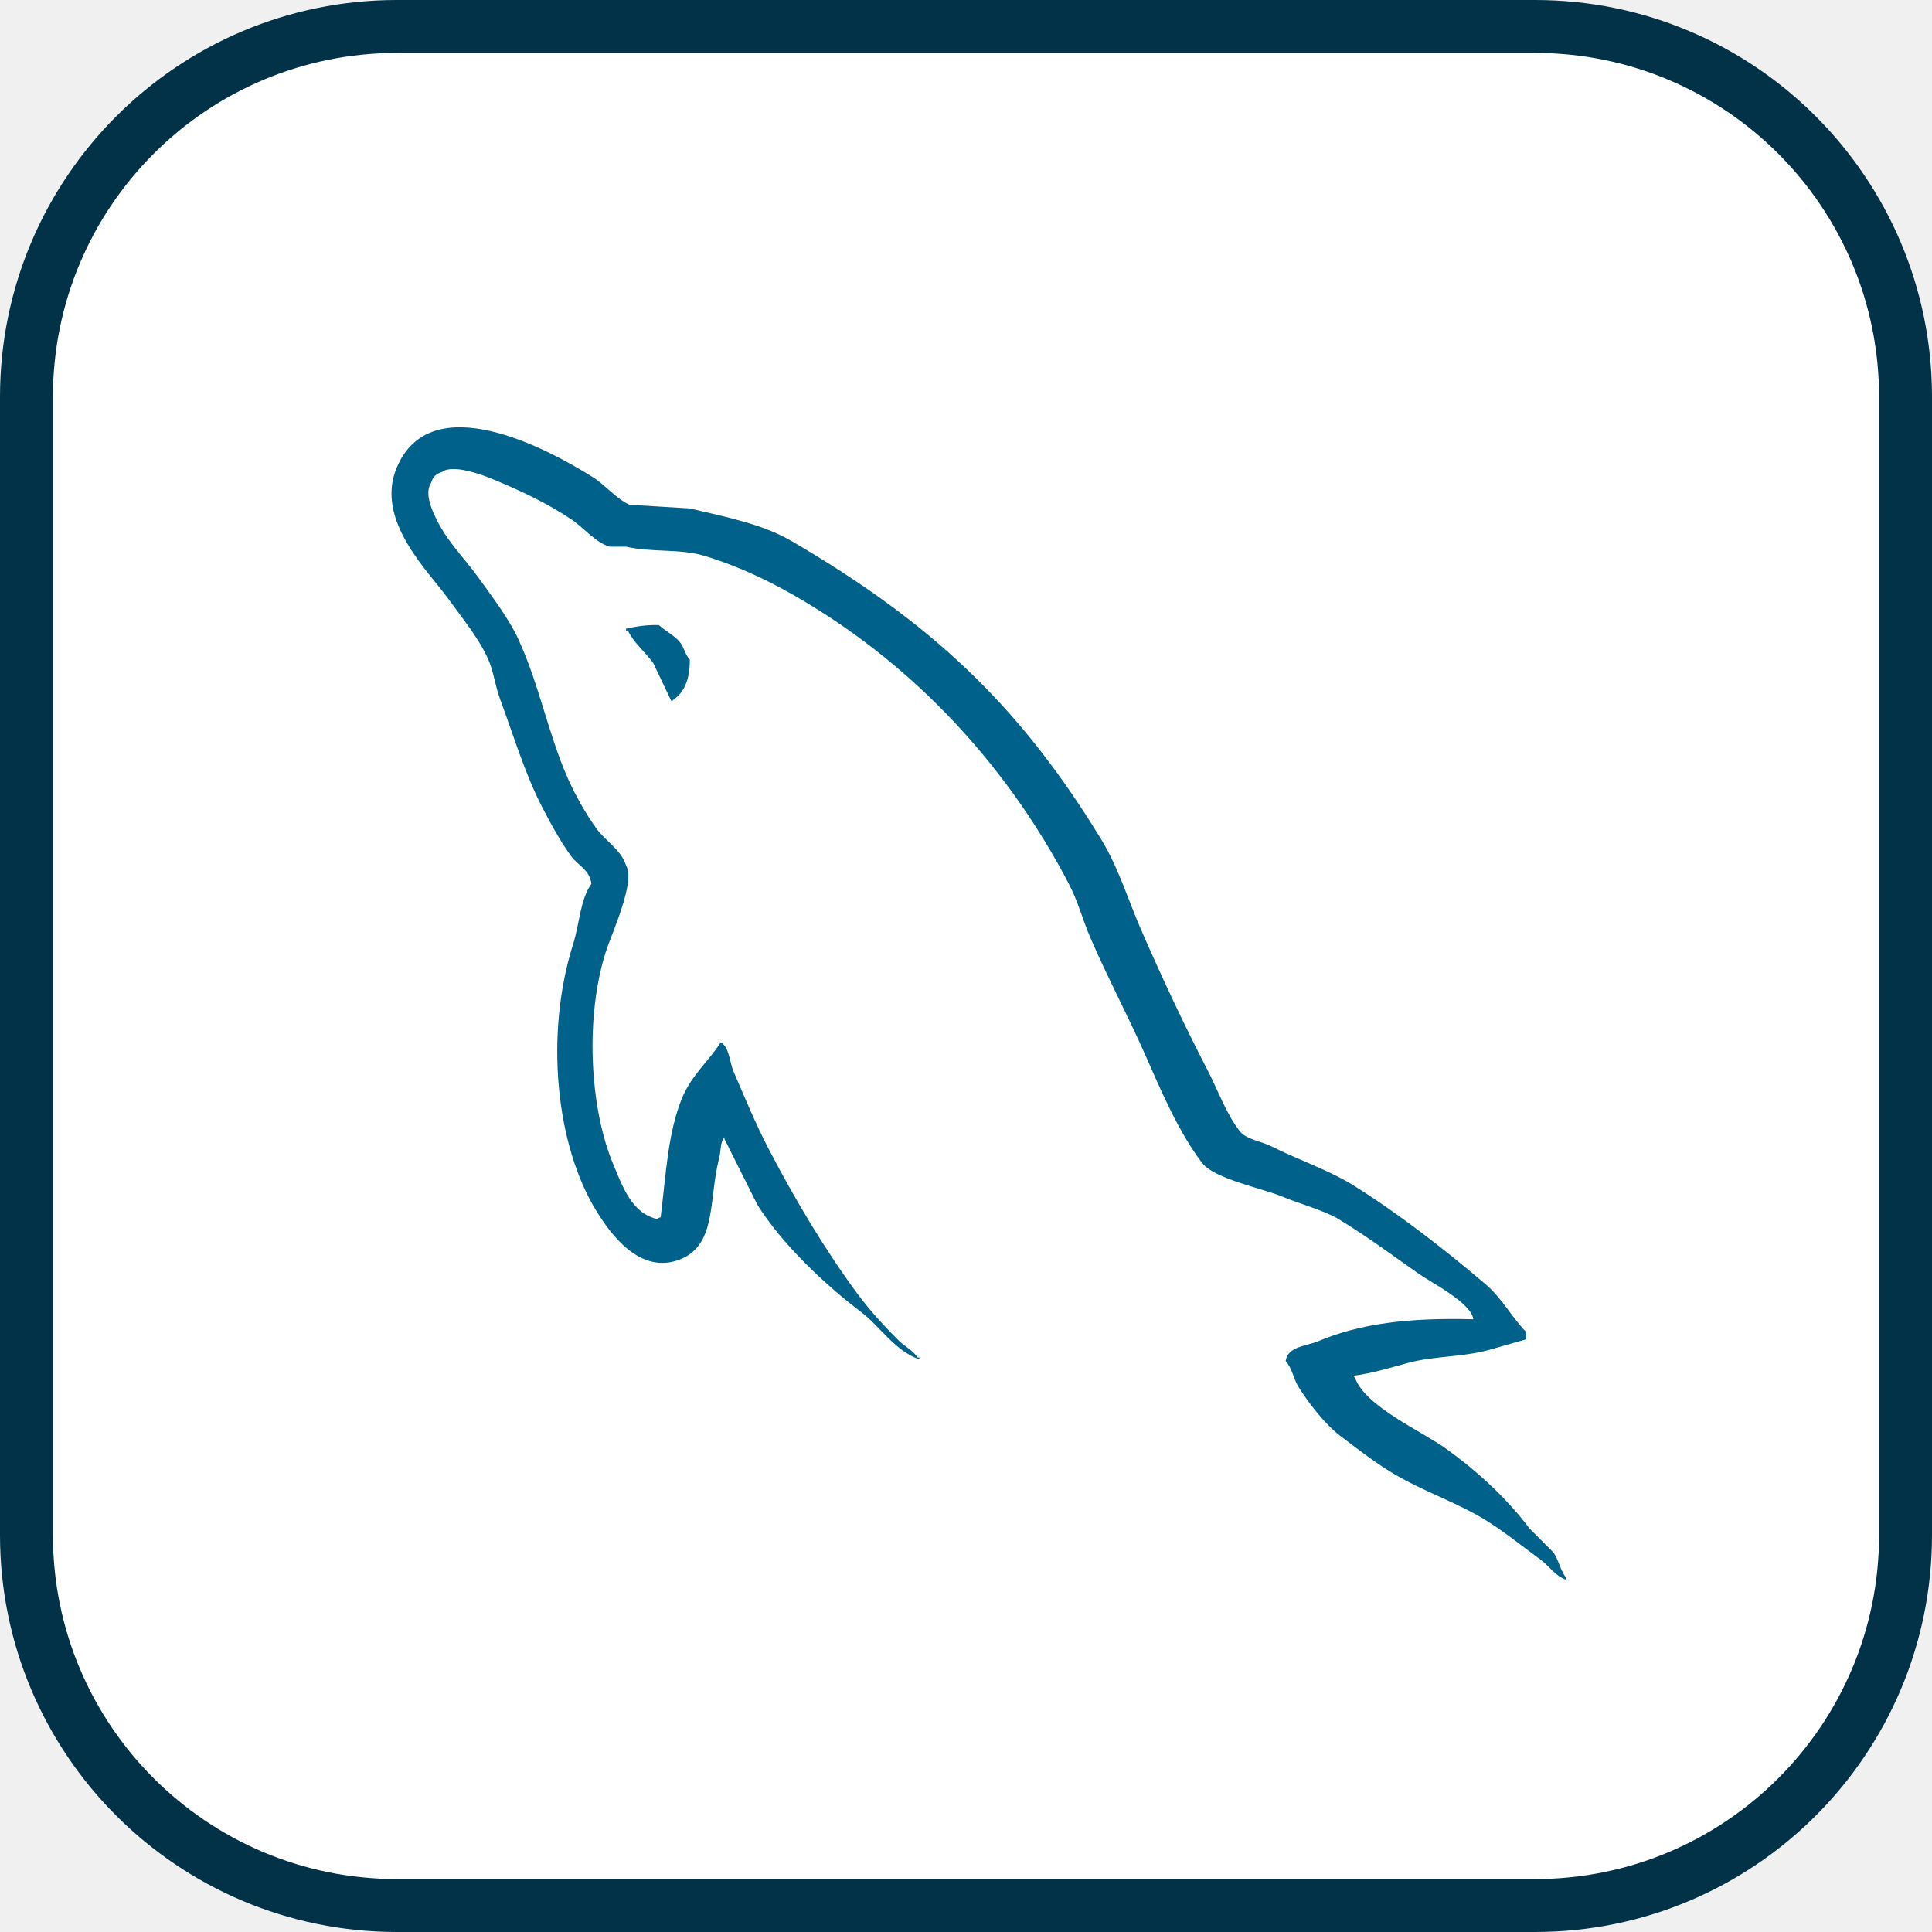
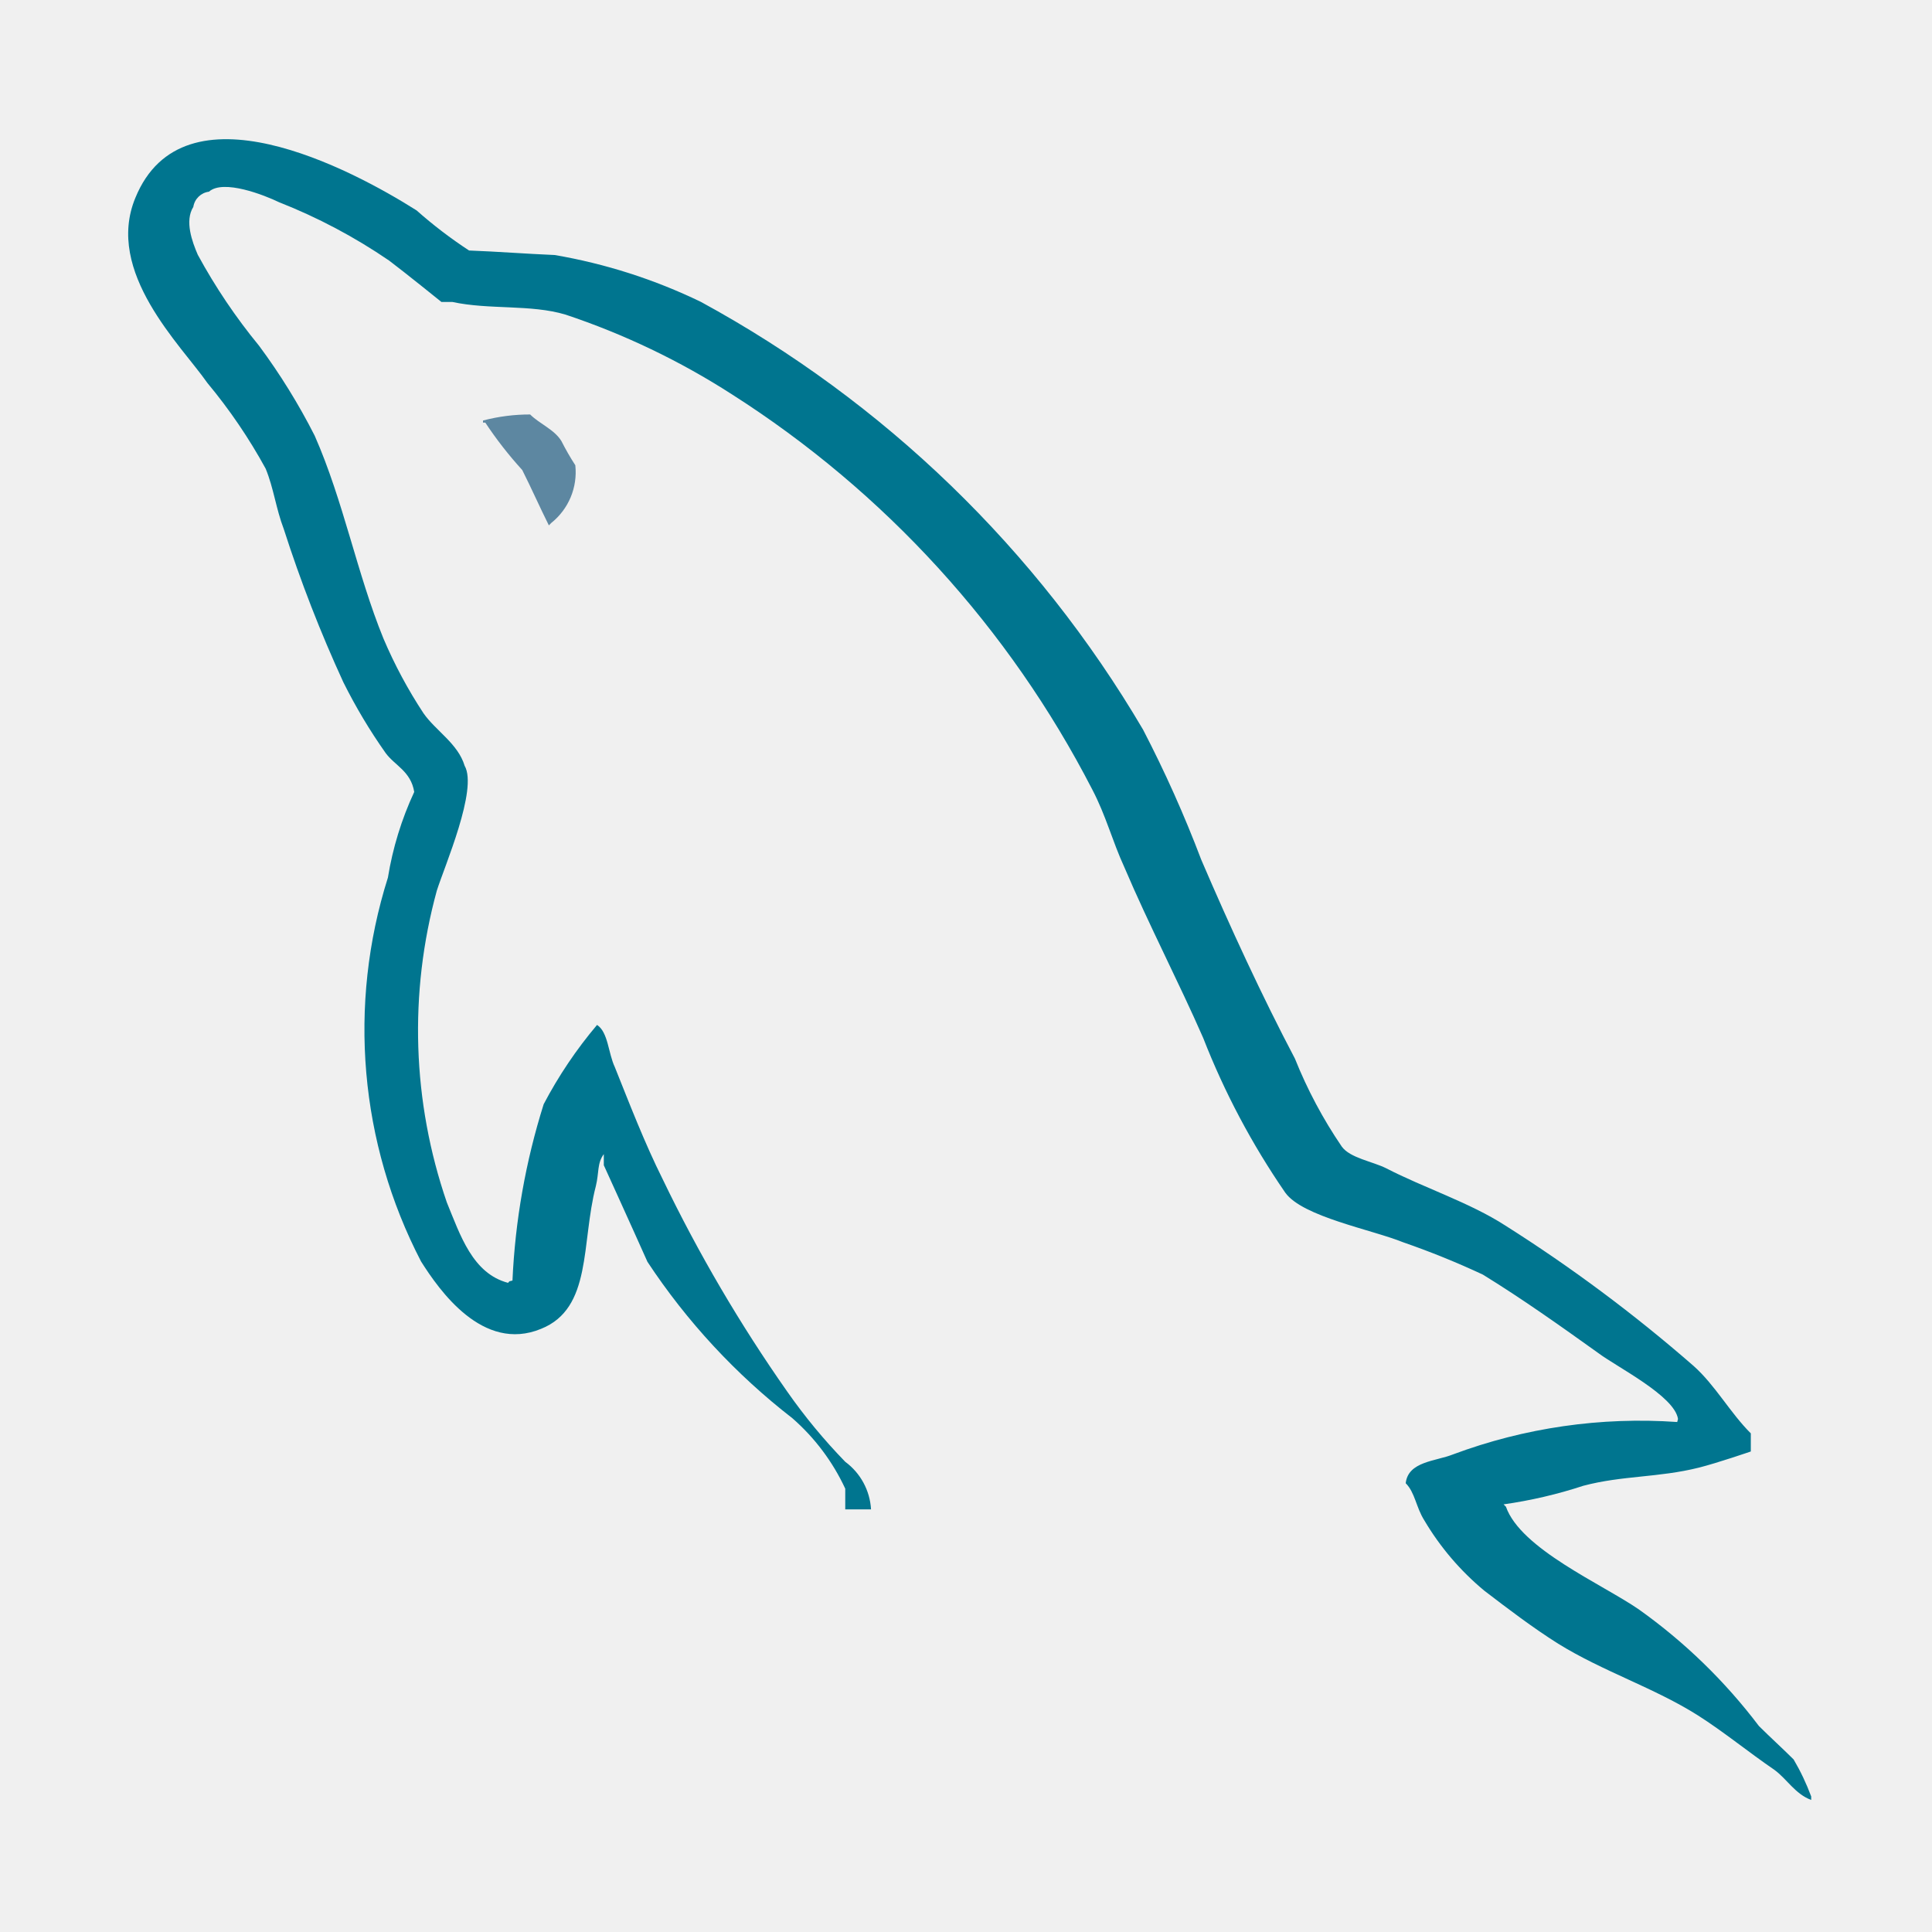
- <svg xmlns="http://www.w3.org/2000/svg" width="800px" height="800px" viewBox="0 0 73 73" version="1.1">
-   <defs>
- 
- </defs>
-   <g id="databases-and-servers/databases/mysql" stroke="none" stroke-width="1" fill="none" fill-rule="evenodd">
-     <g id="container" transform="translate(2, 2)" fill="#FFFFFF" fill-rule="nonzero" stroke="#013247" stroke-width="2">
-       <rect id="mask" x="-1" y="-1" width="71" height="71" rx="14">
- 
- </rect>
-     </g>
-     <g id="MySQL" transform="translate(14, 16)" fill="#00618A">
-       <g id="Group" transform="translate(0.786008, 0.109629)" fill-rule="nonzero">
-         <path d="M40.883,33.739 C38.461,33.673 36.612,33.898 35.031,34.565 C34.581,34.754 33.865,34.759 33.792,35.322 C34.039,35.581 34.077,35.968 34.273,36.286 C34.651,36.897 35.288,37.716 35.857,38.145 C36.478,38.614 37.119,39.116 37.785,39.522 C38.97,40.245 40.293,40.657 41.434,41.381 C42.106,41.808 42.774,42.345 43.43,42.827 C43.754,43.065 43.972,43.435 44.394,43.584 C44.394,43.561 44.394,43.538 44.394,43.515 C44.172,43.233 44.115,42.846 43.912,42.551 C43.614,42.253 43.315,41.955 43.017,41.656 C42.142,40.495 41.031,39.475 39.85,38.627 C38.908,37.951 36.801,37.038 36.408,35.942 C36.385,35.919 36.362,35.896 36.339,35.873 C37.006,35.798 37.788,35.556 38.404,35.391 C39.44,35.114 40.365,35.185 41.434,34.909 C41.915,34.772 42.397,34.634 42.88,34.496 C42.88,34.404 42.88,34.313 42.88,34.221 C42.339,33.666 41.954,32.933 41.365,32.431 C39.823,31.118 38.14,29.806 36.408,28.713 C35.447,28.106 34.259,27.712 33.241,27.198 C32.898,27.025 32.296,26.935 32.07,26.647 C31.535,25.965 31.244,25.101 30.831,24.306 C29.967,22.642 29.118,20.825 28.353,19.074 C27.83,17.88 27.489,16.702 26.838,15.631 C23.712,10.491 20.347,7.389 15.134,4.34 C14.025,3.691 12.689,3.435 11.278,3.101 C10.521,3.055 9.764,3.009 9.006,2.963 C8.544,2.77 8.063,2.204 7.629,1.93 C5.903,0.839 1.473,-1.534 0.194,1.586 C-0.613,3.555 1.401,5.477 2.122,6.474 C2.627,7.174 3.275,7.959 3.636,8.746 C3.874,9.264 3.915,9.782 4.118,10.33 C4.619,11.679 5.054,13.146 5.702,14.392 C6.029,15.023 6.39,15.687 6.803,16.251 C7.057,16.597 7.492,16.749 7.56,17.284 C7.135,17.879 7.111,18.802 6.872,19.556 C5.796,22.949 6.202,27.166 7.767,29.677 C8.247,30.447 9.379,32.101 10.934,31.467 C12.295,30.912 11.991,29.195 12.38,27.68 C12.468,27.336 12.414,27.084 12.586,26.854 C12.586,26.877 12.586,26.9 12.586,26.923 C13,27.749 13.413,28.575 13.826,29.401 C14.743,30.878 16.371,32.422 17.75,33.463 C18.465,34.004 19.028,34.938 19.953,35.253 C19.953,35.23 19.953,35.208 19.953,35.184 C19.93,35.184 19.907,35.184 19.884,35.184 C19.705,34.905 19.425,34.789 19.196,34.565 C18.657,34.037 18.058,33.38 17.612,32.775 C16.358,31.072 15.249,29.207 14.239,27.267 C13.757,26.34 13.337,25.318 12.931,24.375 C12.774,24.012 12.776,23.462 12.449,23.274 C12.004,23.965 11.348,24.523 11.003,25.339 C10.452,26.643 10.381,28.234 10.177,29.883 C10.056,29.926 10.11,29.897 10.039,29.952 C9.08,29.721 8.743,28.733 8.387,27.887 C7.486,25.745 7.318,22.296 8.111,19.831 C8.316,19.194 9.244,17.185 8.869,16.595 C8.689,16.007 8.098,15.667 7.767,15.218 C7.358,14.663 6.949,13.932 6.665,13.29 C5.928,11.62 5.583,9.746 4.807,8.058 C4.436,7.251 3.808,6.435 3.292,5.717 C2.721,4.923 2.082,4.337 1.64,3.376 C1.482,3.035 1.269,2.488 1.502,2.137 C1.576,1.9 1.681,1.801 1.915,1.724 C2.315,1.416 3.427,1.826 3.843,1.999 C4.947,2.458 5.868,2.894 6.803,3.514 C7.252,3.812 7.706,4.387 8.249,4.547 C8.455,4.547 8.662,4.547 8.869,4.547 C9.838,4.769 10.924,4.616 11.829,4.891 C13.43,5.377 14.864,6.134 16.166,6.956 C20.135,9.462 23.379,13.029 25.599,17.284 C25.956,17.969 26.11,18.623 26.425,19.349 C27.059,20.815 27.859,22.322 28.49,23.755 C29.12,25.185 29.734,26.628 30.624,27.818 C31.093,28.443 32.901,28.779 33.723,29.126 C34.299,29.369 35.242,29.623 35.788,29.952 C36.83,30.581 37.84,31.329 38.818,32.018 C39.306,32.362 40.808,33.117 40.883,33.739 Z" id="Shape">
- 
- </path>
-       </g>
-       <g id="Group" transform="translate(9.654588, 7.607551)">
-         <path d="M1.239,0.009 C0.735,5.20417043e-18 0.378,0.064 0,0.147 C0,0.17 0,0.193 0,0.216 C0.023,0.216 0.046,0.216 0.069,0.216 C0.31,0.71 0.735,1.029 1.033,1.455 C1.262,1.937 1.492,2.419 1.721,2.901 C1.744,2.878 1.767,2.855 1.79,2.832 C2.216,2.532 2.412,2.051 2.41,1.317 C2.239,1.138 2.214,0.912 2.065,0.698 C1.869,0.412 1.488,0.25 1.239,0.009 Z" id="Shape">
- 
- </path>
-       </g>
-     </g>
-   </g>
+ <svg xmlns="http://www.w3.org/2000/svg" width="800px" height="800px" viewBox="0 0 32 32">
+   <path d="M8.785,6.865a3.055,3.055,0,0,0-.785.1V7h.038a6.461,6.461,0,0,0,.612.785c.154.306.288.611.441.917.019-.019.038-.039.038-.039a1.074,1.074,0,0,0,.4-.957,4.314,4.314,0,0,1-.23-.4c-.115-.191-.364-.287-.517-.44" style="fill:#5d87a1;fill-rule:evenodd" />
+   <path d="M27.78,23.553a8.849,8.849,0,0,0-3.712.536c-.287.115-.745.115-.785.478.154.153.172.4.307.613a4.467,4.467,0,0,0,.995,1.167c.4.306.8.611,1.225.879.745.461,1.588.728,2.314,1.187.422.268.842.612,1.264.9.21.153.343.4.611.5v-.058a3.844,3.844,0,0,0-.291-.613c-.191-.19-.383-.363-.575-.554a9.118,9.118,0,0,0-1.99-1.932c-.613-.422-1.953-1-2.2-1.7l-.039-.039a7.69,7.69,0,0,0,1.321-.308c.65-.172,1.243-.133,1.912-.3.307-.077.862-.268.862-.268v-.3c-.342-.34-.587-.795-.947-1.116a25.338,25.338,0,0,0-3.122-2.328c-.587-.379-1.344-.623-1.969-.946-.226-.114-.6-.17-.737-.36a7.594,7.594,0,0,1-.776-1.457c-.548-1.04-1.079-2.193-1.551-3.293a20.236,20.236,0,0,0-.965-2.157A19.078,19.078,0,0,0,11.609,5a9.07,9.07,0,0,0-2.421-.776c-.474-.02-.946-.057-1.419-.075A7.55,7.55,0,0,1,6.9,3.485C5.818,2.8,3.038,1.328,2.242,3.277,1.732,4.508,3,5.718,3.435,6.343A8.866,8.866,0,0,1,4.4,7.762c.133.322.171.663.3,1A22.556,22.556,0,0,0,5.687,11.3a8.946,8.946,0,0,0,.7,1.172c.153.209.417.3.474.645a5.421,5.421,0,0,0-.436,1.419,8.336,8.336,0,0,0,.549,6.358c.3.473,1.022,1.514,1.987,1.116.851-.34.662-1.419.908-2.364.056-.229.019-.379.132-.53V19.3s.483,1.061.723,1.6a10.813,10.813,0,0,0,2.4,2.59A3.514,3.514,0,0,1,14,24.657V25h.427A1.054,1.054,0,0,0,14,24.212a9.4,9.4,0,0,1-.959-1.16,24.992,24.992,0,0,1-2.064-3.519c-.3-.6-.553-1.258-.793-1.857-.11-.231-.11-.58-.295-.7a7.266,7.266,0,0,0-.884,1.313,11.419,11.419,0,0,0-.517,2.921c-.073.02-.037,0-.073.038-.589-.155-.792-.792-1.014-1.332a8.756,8.756,0,0,1-.166-5.164c.128-.405.683-1.681.461-2.068-.111-.369-.48-.58-.682-.871a7.767,7.767,0,0,1-.663-1.237C5.912,9.5,5.69,8.3,5.212,7.216a10.4,10.4,0,0,0-.921-1.489A9.586,9.586,0,0,1,3.276,4.22c-.092-.213-.221-.561-.074-.793a.3.3,0,0,1,.259-.252c.238-.212.921.058,1.16.174a9.2,9.2,0,0,1,1.824.967c.258.194.866.685.866.685h.18c.612.133,1.3.037,1.876.21a12.247,12.247,0,0,1,2.755,1.32,16.981,16.981,0,0,1,5.969,6.545c.23.439.327.842.537,1.3.4.94.9,1.9,1.3,2.814a12.578,12.578,0,0,0,1.36,2.564c.286.4,1.435.612,1.952.822a13.7,13.7,0,0,1,1.32.535c.651.4,1.3.861,1.913,1.3.305.23,1.262.708,1.32,1.091" style="fill:#00758f;fill-rule:evenodd" />
</svg>
